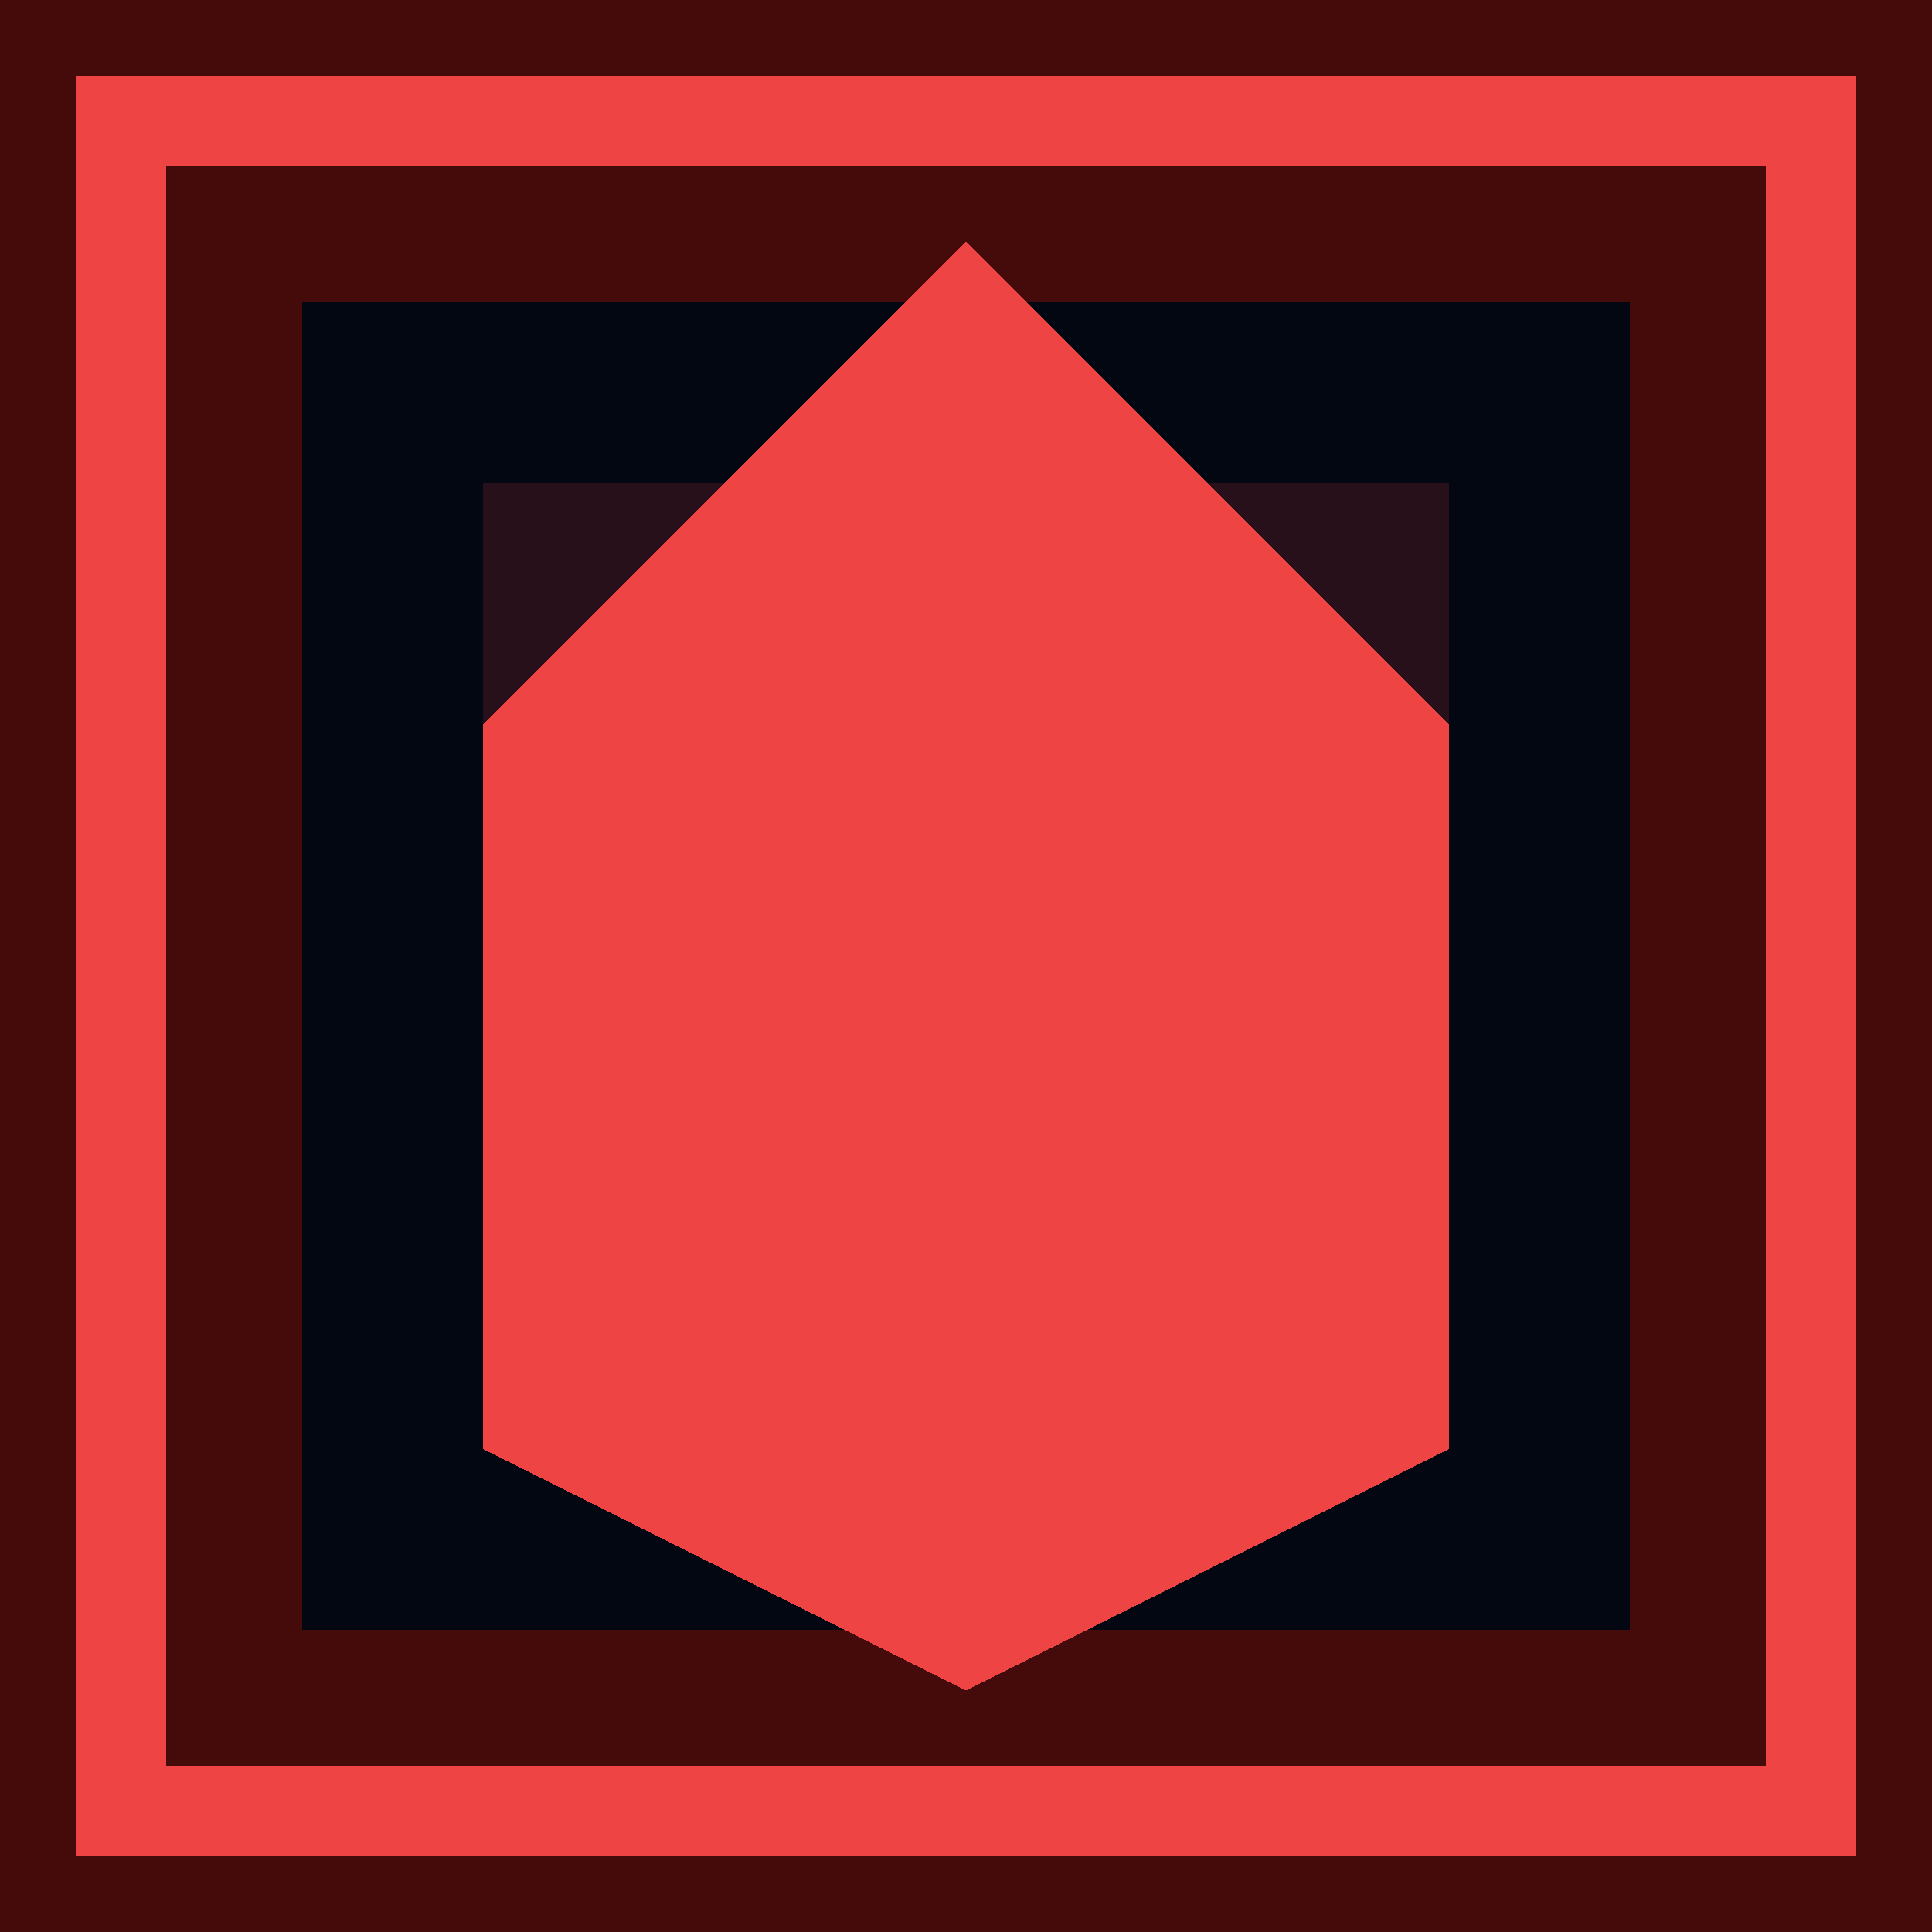
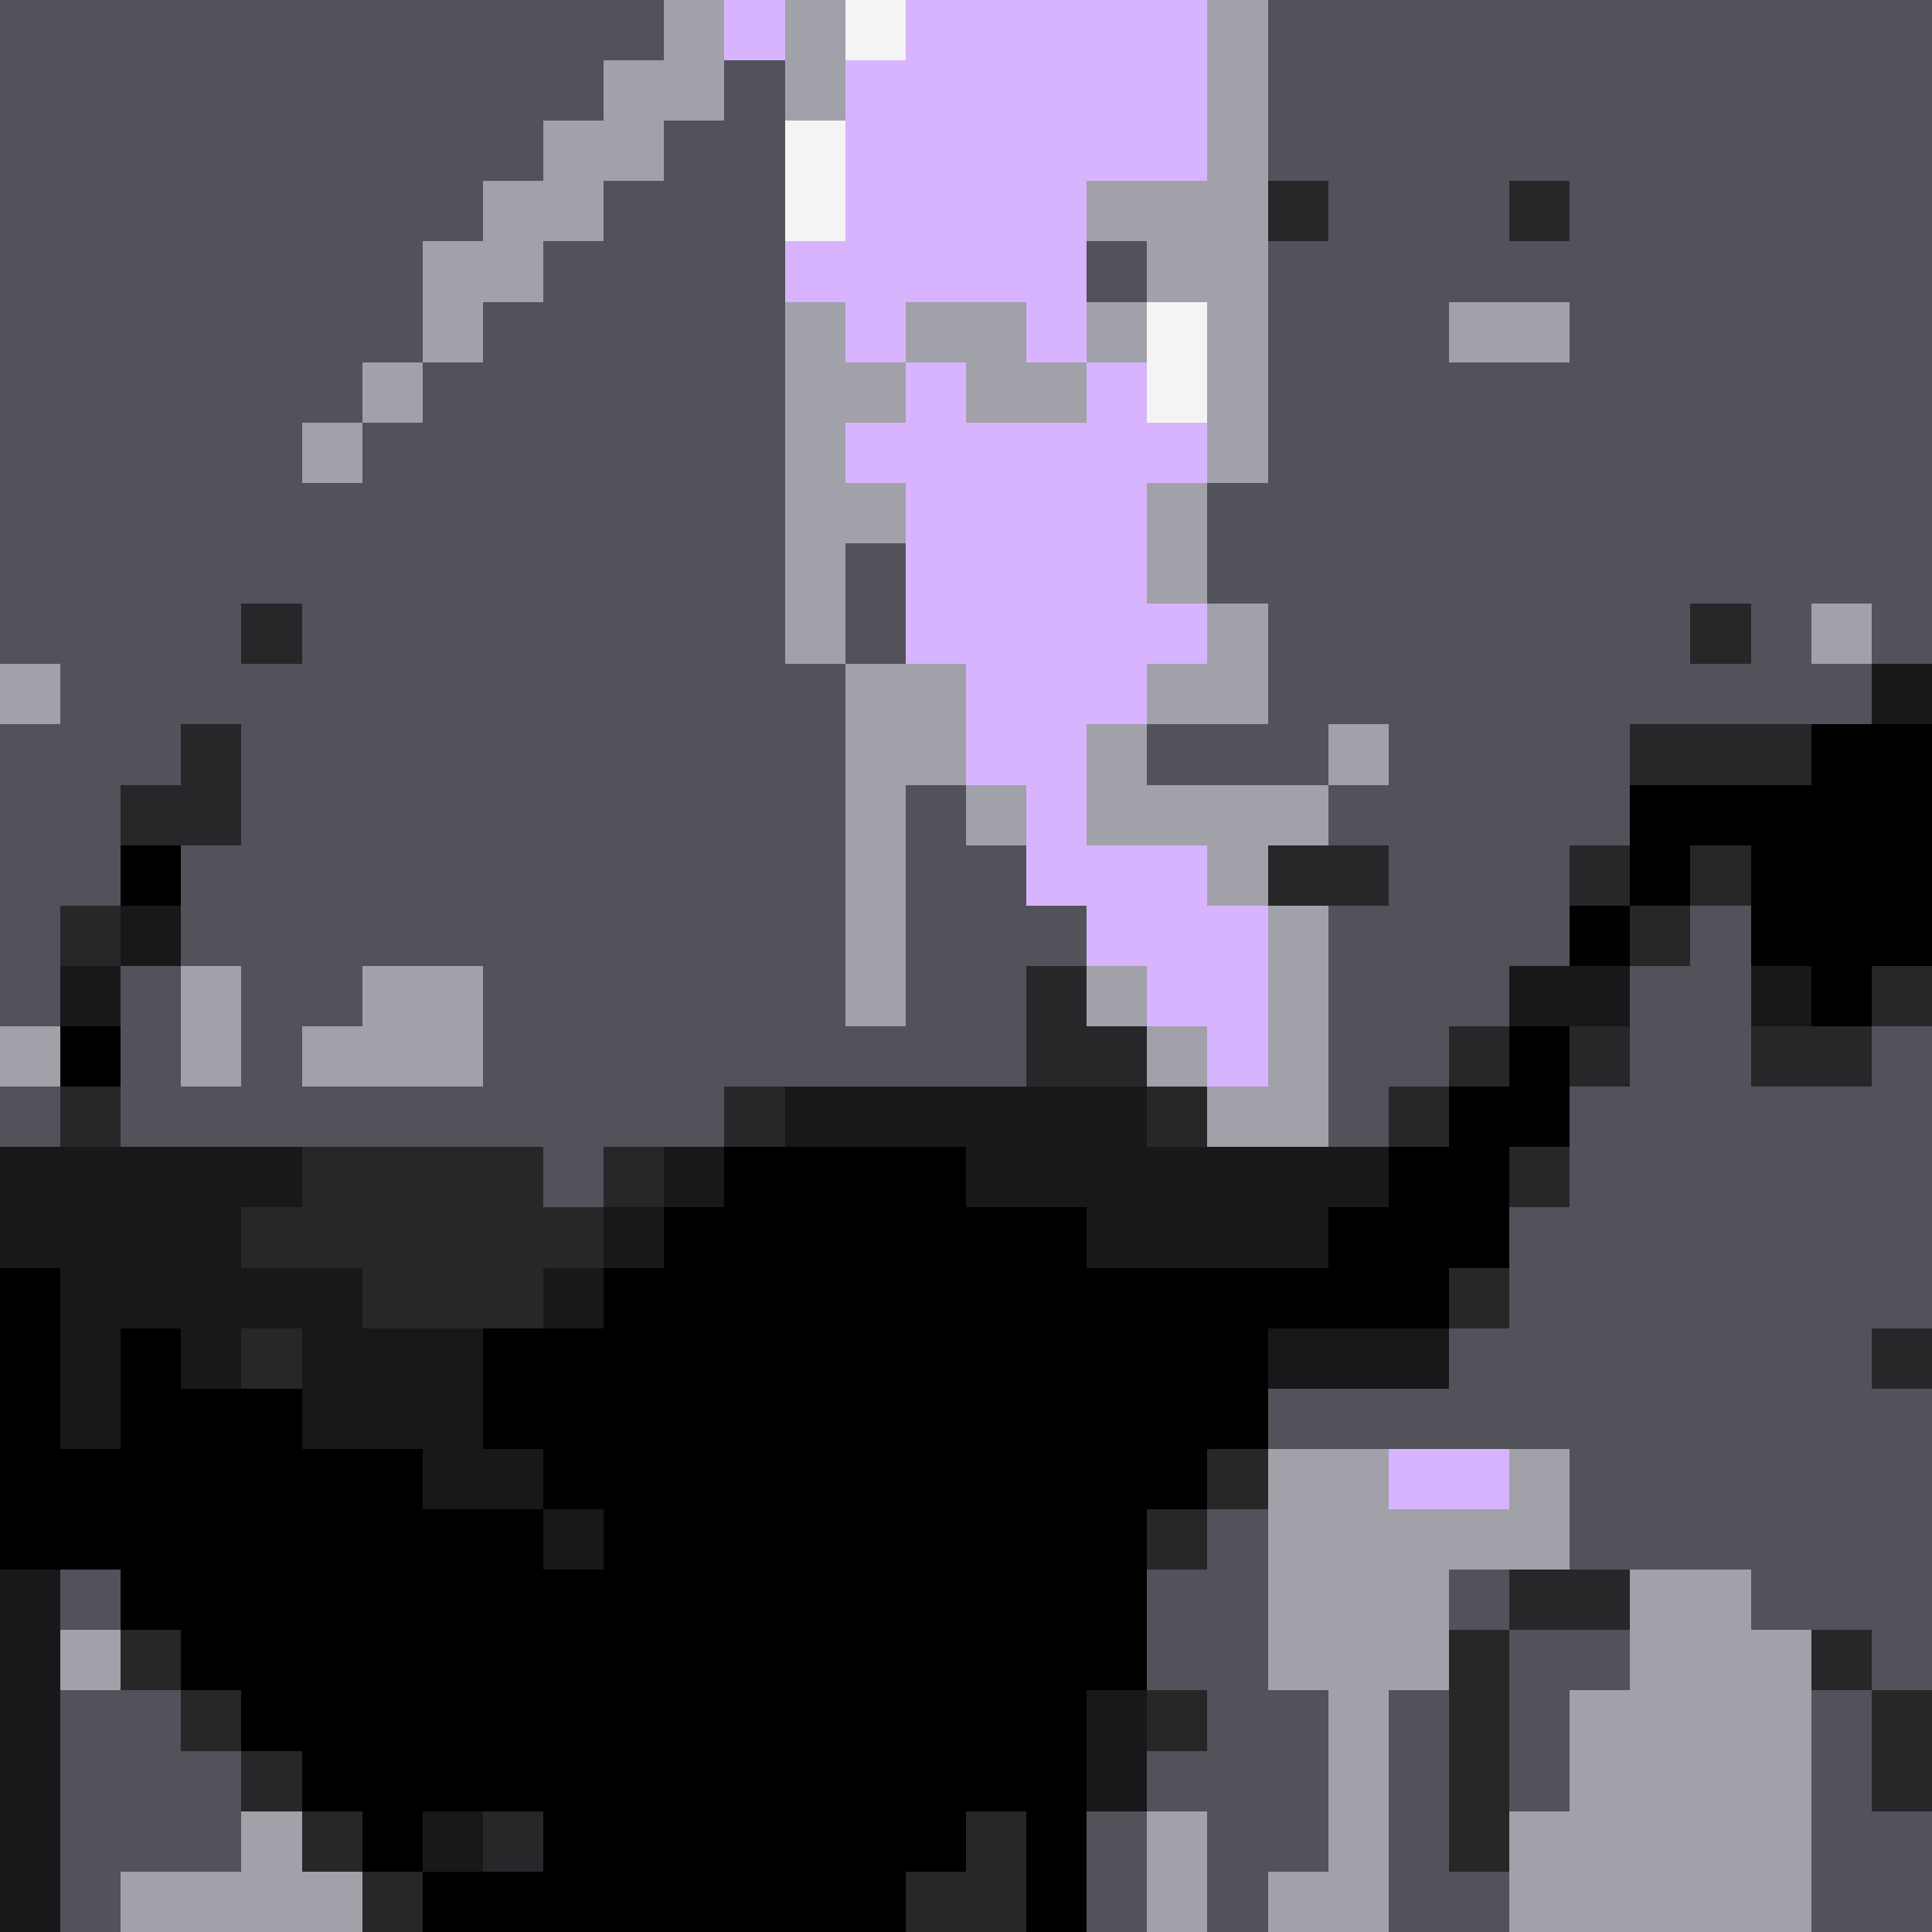
- <svg xmlns="http://www.w3.org/2000/svg" viewBox="0 0 32 32" width="32" height="32" shape-rendering="crispEdges">
-   <rect width="32" height="32" fill="#450a0a" />
-   <rect x="2" y="2" width="28" height="28" fill="#450a0a" stroke="#ef4444" stroke-width="1.5" />
-   <rect x="5" y="5" width="22" height="22" fill="#030712" />
-   <rect x="8" y="8" width="16" height="16" fill="#ef4444" opacity="0.15" />
-   <path d="M16 4l8 8v12l-8 4-8-4v-12z M14 10h4v8h-4z" fill="#ef4444" />
+ <svg xmlns="http://www.w3.org/2000/svg" viewBox="0 0 32 32" shape-rendering="crispEdges">
+   <rect x="0" y="0" width="11" height="1" fill="#52525b" />
+   <rect x="11" y="0" width="1" height="1" fill="#a1a1aa" />
+   <rect x="12" y="0" width="1" height="1" fill="#d8b4fe" />
+   <rect x="13" y="0" width="1" height="1" fill="#a1a1aa" />
+   <rect x="14" y="0" width="1" height="1" fill="#f4f4f5" />
+   <rect x="15" y="0" width="5" height="1" fill="#d8b4fe" />
+   <rect x="20" y="0" width="1" height="1" fill="#a1a1aa" />
+   <rect x="21" y="0" width="11" height="1" fill="#52525b" />
+   <rect x="0" y="1" width="10" height="1" fill="#52525b" />
+   <rect x="10" y="1" width="2" height="1" fill="#a1a1aa" />
+   <rect x="12" y="1" width="1" height="1" fill="#52525b" />
+   <rect x="13" y="1" width="1" height="1" fill="#a1a1aa" />
+   <rect x="14" y="1" width="6" height="1" fill="#d8b4fe" />
+   <rect x="20" y="1" width="1" height="1" fill="#a1a1aa" />
+   <rect x="21" y="1" width="11" height="1" fill="#52525b" />
+   <rect x="0" y="2" width="9" height="1" fill="#52525b" />
+   <rect x="9" y="2" width="2" height="1" fill="#a1a1aa" />
+   <rect x="11" y="2" width="2" height="1" fill="#52525b" />
+   <rect x="13" y="2" width="1" height="1" fill="#f4f4f5" />
+   <rect x="14" y="2" width="6" height="1" fill="#d8b4fe" />
+   <rect x="20" y="2" width="1" height="1" fill="#a1a1aa" />
+   <rect x="21" y="2" width="11" height="1" fill="#52525b" />
+   <rect x="0" y="3" width="8" height="1" fill="#52525b" />
+   <rect x="8" y="3" width="2" height="1" fill="#a1a1aa" />
+   <rect x="10" y="3" width="3" height="1" fill="#52525b" />
+   <rect x="13" y="3" width="1" height="1" fill="#f4f4f5" />
+   <rect x="14" y="3" width="4" height="1" fill="#d8b4fe" />
+   <rect x="18" y="3" width="3" height="1" fill="#a1a1aa" />
+   <rect x="21" y="3" width="1" height="1" fill="#27272a" />
+   <rect x="22" y="3" width="3" height="1" fill="#52525b" />
+   <rect x="25" y="3" width="1" height="1" fill="#27272a" />
+   <rect x="26" y="3" width="6" height="1" fill="#52525b" />
+   <rect x="0" y="4" width="7" height="1" fill="#52525b" />
+   <rect x="7" y="4" width="2" height="1" fill="#a1a1aa" />
+   <rect x="9" y="4" width="4" height="1" fill="#52525b" />
+   <rect x="13" y="4" width="5" height="1" fill="#d8b4fe" />
+   <rect x="18" y="4" width="1" height="1" fill="#52525b" />
+   <rect x="19" y="4" width="2" height="1" fill="#a1a1aa" />
+   <rect x="21" y="4" width="11" height="1" fill="#52525b" />
+   <rect x="0" y="5" width="7" height="1" fill="#52525b" />
+   <rect x="7" y="5" width="1" height="1" fill="#a1a1aa" />
+   <rect x="8" y="5" width="5" height="1" fill="#52525b" />
+   <rect x="13" y="5" width="1" height="1" fill="#a1a1aa" />
+   <rect x="14" y="5" width="1" height="1" fill="#d8b4fe" />
+   <rect x="15" y="5" width="2" height="1" fill="#a1a1aa" />
+   <rect x="17" y="5" width="1" height="1" fill="#d8b4fe" />
+   <rect x="18" y="5" width="1" height="1" fill="#a1a1aa" />
+   <rect x="19" y="5" width="1" height="1" fill="#f4f4f5" />
+   <rect x="20" y="5" width="1" height="1" fill="#a1a1aa" />
+   <rect x="21" y="5" width="3" height="1" fill="#52525b" />
+   <rect x="24" y="5" width="2" height="1" fill="#a1a1aa" />
+   <rect x="26" y="5" width="6" height="1" fill="#52525b" />
+   <rect x="0" y="6" width="6" height="1" fill="#52525b" />
+   <rect x="6" y="6" width="1" height="1" fill="#a1a1aa" />
+   <rect x="7" y="6" width="6" height="1" fill="#52525b" />
+   <rect x="13" y="6" width="2" height="1" fill="#a1a1aa" />
+   <rect x="15" y="6" width="1" height="1" fill="#d8b4fe" />
+   <rect x="16" y="6" width="2" height="1" fill="#a1a1aa" />
+   <rect x="18" y="6" width="1" height="1" fill="#d8b4fe" />
+   <rect x="19" y="6" width="1" height="1" fill="#f4f4f5" />
+   <rect x="20" y="6" width="1" height="1" fill="#a1a1aa" />
+   <rect x="21" y="6" width="11" height="1" fill="#52525b" />
+   <rect x="0" y="7" width="5" height="1" fill="#52525b" />
+   <rect x="5" y="7" width="1" height="1" fill="#a1a1aa" />
+   <rect x="6" y="7" width="7" height="1" fill="#52525b" />
+   <rect x="13" y="7" width="1" height="1" fill="#a1a1aa" />
+   <rect x="14" y="7" width="6" height="1" fill="#d8b4fe" />
+   <rect x="20" y="7" width="1" height="1" fill="#a1a1aa" />
+   <rect x="21" y="7" width="11" height="1" fill="#52525b" />
+   <rect x="0" y="8" width="13" height="1" fill="#52525b" />
+   <rect x="13" y="8" width="2" height="1" fill="#a1a1aa" />
+   <rect x="15" y="8" width="4" height="1" fill="#d8b4fe" />
+   <rect x="19" y="8" width="1" height="1" fill="#a1a1aa" />
+   <rect x="20" y="8" width="12" height="1" fill="#52525b" />
+   <rect x="0" y="9" width="13" height="1" fill="#52525b" />
+   <rect x="13" y="9" width="1" height="1" fill="#a1a1aa" />
+   <rect x="14" y="9" width="1" height="1" fill="#52525b" />
+   <rect x="15" y="9" width="4" height="1" fill="#d8b4fe" />
+   <rect x="19" y="9" width="1" height="1" fill="#a1a1aa" />
+   <rect x="20" y="9" width="12" height="1" fill="#52525b" />
+   <rect x="0" y="10" width="4" height="1" fill="#52525b" />
+   <rect x="4" y="10" width="1" height="1" fill="#27272a" />
+   <rect x="5" y="10" width="8" height="1" fill="#52525b" />
+   <rect x="13" y="10" width="1" height="1" fill="#a1a1aa" />
+   <rect x="14" y="10" width="1" height="1" fill="#52525b" />
+   <rect x="15" y="10" width="5" height="1" fill="#d8b4fe" />
+   <rect x="20" y="10" width="1" height="1" fill="#a1a1aa" />
+   <rect x="21" y="10" width="7" height="1" fill="#52525b" />
+   <rect x="28" y="10" width="1" height="1" fill="#27272a" />
+   <rect x="29" y="10" width="1" height="1" fill="#52525b" />
+   <rect x="30" y="10" width="1" height="1" fill="#a1a1aa" />
+   <rect x="31" y="10" width="1" height="1" fill="#52525b" />
+   <rect x="0" y="11" width="1" height="1" fill="#a1a1aa" />
+   <rect x="1" y="11" width="13" height="1" fill="#52525b" />
+   <rect x="14" y="11" width="2" height="1" fill="#a1a1aa" />
+   <rect x="16" y="11" width="3" height="1" fill="#d8b4fe" />
+   <rect x="19" y="11" width="2" height="1" fill="#a1a1aa" />
+   <rect x="21" y="11" width="10" height="1" fill="#52525b" />
+   <rect x="31" y="11" width="1" height="1" fill="#18181b" />
+   <rect x="0" y="12" width="3" height="1" fill="#52525b" />
+   <rect x="3" y="12" width="1" height="1" fill="#27272a" />
+   <rect x="4" y="12" width="10" height="1" fill="#52525b" />
+   <rect x="14" y="12" width="2" height="1" fill="#a1a1aa" />
+   <rect x="16" y="12" width="2" height="1" fill="#d8b4fe" />
+   <rect x="18" y="12" width="1" height="1" fill="#a1a1aa" />
+   <rect x="19" y="12" width="3" height="1" fill="#52525b" />
+   <rect x="22" y="12" width="1" height="1" fill="#a1a1aa" />
+   <rect x="23" y="12" width="4" height="1" fill="#52525b" />
+   <rect x="27" y="12" width="3" height="1" fill="#27272a" />
+   <rect x="30" y="12" width="2" height="1" fill="#000000" />
+   <rect x="0" y="13" width="2" height="1" fill="#52525b" />
+   <rect x="2" y="13" width="2" height="1" fill="#27272a" />
+   <rect x="4" y="13" width="10" height="1" fill="#52525b" />
+   <rect x="14" y="13" width="1" height="1" fill="#a1a1aa" />
+   <rect x="15" y="13" width="1" height="1" fill="#52525b" />
+   <rect x="16" y="13" width="1" height="1" fill="#a1a1aa" />
+   <rect x="17" y="13" width="1" height="1" fill="#d8b4fe" />
+   <rect x="18" y="13" width="4" height="1" fill="#a1a1aa" />
+   <rect x="22" y="13" width="5" height="1" fill="#52525b" />
+   <rect x="27" y="13" width="5" height="1" fill="#000000" />
+   <rect x="0" y="14" width="2" height="1" fill="#52525b" />
+   <rect x="2" y="14" width="1" height="1" fill="#000000" />
+   <rect x="3" y="14" width="11" height="1" fill="#52525b" />
+   <rect x="14" y="14" width="1" height="1" fill="#a1a1aa" />
+   <rect x="15" y="14" width="2" height="1" fill="#52525b" />
+   <rect x="17" y="14" width="3" height="1" fill="#d8b4fe" />
+   <rect x="20" y="14" width="1" height="1" fill="#a1a1aa" />
+   <rect x="21" y="14" width="2" height="1" fill="#27272a" />
+   <rect x="23" y="14" width="3" height="1" fill="#52525b" />
+   <rect x="26" y="14" width="1" height="1" fill="#27272a" />
+   <rect x="27" y="14" width="1" height="1" fill="#000000" />
+   <rect x="28" y="14" width="1" height="1" fill="#27272a" />
+   <rect x="29" y="14" width="3" height="1" fill="#000000" />
+   <rect x="0" y="15" width="1" height="1" fill="#52525b" />
+   <rect x="1" y="15" width="1" height="1" fill="#27272a" />
+   <rect x="2" y="15" width="1" height="1" fill="#18181b" />
+   <rect x="3" y="15" width="11" height="1" fill="#52525b" />
+   <rect x="14" y="15" width="1" height="1" fill="#a1a1aa" />
+   <rect x="15" y="15" width="3" height="1" fill="#52525b" />
+   <rect x="18" y="15" width="3" height="1" fill="#d8b4fe" />
+   <rect x="21" y="15" width="1" height="1" fill="#a1a1aa" />
+   <rect x="22" y="15" width="4" height="1" fill="#52525b" />
+   <rect x="26" y="15" width="1" height="1" fill="#000000" />
+   <rect x="27" y="15" width="1" height="1" fill="#27272a" />
+   <rect x="28" y="15" width="1" height="1" fill="#52525b" />
+   <rect x="29" y="15" width="3" height="1" fill="#000000" />
+   <rect x="0" y="16" width="1" height="1" fill="#52525b" />
+   <rect x="1" y="16" width="1" height="1" fill="#18181b" />
+   <rect x="2" y="16" width="1" height="1" fill="#52525b" />
+   <rect x="3" y="16" width="1" height="1" fill="#a1a1aa" />
+   <rect x="4" y="16" width="2" height="1" fill="#52525b" />
+   <rect x="6" y="16" width="2" height="1" fill="#a1a1aa" />
+   <rect x="8" y="16" width="6" height="1" fill="#52525b" />
+   <rect x="14" y="16" width="1" height="1" fill="#a1a1aa" />
+   <rect x="15" y="16" width="2" height="1" fill="#52525b" />
+   <rect x="17" y="16" width="1" height="1" fill="#27272a" />
+   <rect x="18" y="16" width="1" height="1" fill="#a1a1aa" />
+   <rect x="19" y="16" width="2" height="1" fill="#d8b4fe" />
+   <rect x="21" y="16" width="1" height="1" fill="#a1a1aa" />
+   <rect x="22" y="16" width="3" height="1" fill="#52525b" />
+   <rect x="25" y="16" width="2" height="1" fill="#18181b" />
+   <rect x="27" y="16" width="2" height="1" fill="#52525b" />
+   <rect x="29" y="16" width="1" height="1" fill="#18181b" />
+   <rect x="30" y="16" width="1" height="1" fill="#000000" />
+   <rect x="31" y="16" width="1" height="1" fill="#27272a" />
+   <rect x="0" y="17" width="1" height="1" fill="#a1a1aa" />
+   <rect x="1" y="17" width="1" height="1" fill="#000000" />
+   <rect x="2" y="17" width="1" height="1" fill="#52525b" />
+   <rect x="3" y="17" width="1" height="1" fill="#a1a1aa" />
+   <rect x="4" y="17" width="1" height="1" fill="#52525b" />
+   <rect x="5" y="17" width="3" height="1" fill="#a1a1aa" />
+   <rect x="8" y="17" width="9" height="1" fill="#52525b" />
+   <rect x="17" y="17" width="2" height="1" fill="#27272a" />
+   <rect x="19" y="17" width="1" height="1" fill="#a1a1aa" />
+   <rect x="20" y="17" width="1" height="1" fill="#d8b4fe" />
+   <rect x="21" y="17" width="1" height="1" fill="#a1a1aa" />
+   <rect x="22" y="17" width="2" height="1" fill="#52525b" />
+   <rect x="24" y="17" width="1" height="1" fill="#27272a" />
+   <rect x="25" y="17" width="1" height="1" fill="#000000" />
+   <rect x="26" y="17" width="1" height="1" fill="#27272a" />
+   <rect x="27" y="17" width="2" height="1" fill="#52525b" />
+   <rect x="29" y="17" width="2" height="1" fill="#27272a" />
+   <rect x="31" y="17" width="1" height="1" fill="#52525b" />
+   <rect x="0" y="18" width="1" height="1" fill="#52525b" />
+   <rect x="1" y="18" width="1" height="1" fill="#27272a" />
+   <rect x="2" y="18" width="10" height="1" fill="#52525b" />
+   <rect x="12" y="18" width="1" height="1" fill="#27272a" />
+   <rect x="13" y="18" width="6" height="1" fill="#18181b" />
+   <rect x="19" y="18" width="1" height="1" fill="#27272a" />
+   <rect x="20" y="18" width="2" height="1" fill="#a1a1aa" />
+   <rect x="22" y="18" width="1" height="1" fill="#52525b" />
+   <rect x="23" y="18" width="1" height="1" fill="#27272a" />
+   <rect x="24" y="18" width="2" height="1" fill="#000000" />
+   <rect x="26" y="18" width="6" height="1" fill="#52525b" />
+   <rect x="0" y="19" width="5" height="1" fill="#18181b" />
+   <rect x="5" y="19" width="4" height="1" fill="#27272a" />
+   <rect x="9" y="19" width="1" height="1" fill="#52525b" />
+   <rect x="10" y="19" width="1" height="1" fill="#27272a" />
+   <rect x="11" y="19" width="1" height="1" fill="#18181b" />
+   <rect x="12" y="19" width="4" height="1" fill="#000000" />
+   <rect x="16" y="19" width="7" height="1" fill="#18181b" />
+   <rect x="23" y="19" width="2" height="1" fill="#000000" />
+   <rect x="25" y="19" width="1" height="1" fill="#27272a" />
+   <rect x="26" y="19" width="6" height="1" fill="#52525b" />
+   <rect x="0" y="20" width="4" height="1" fill="#18181b" />
+   <rect x="4" y="20" width="6" height="1" fill="#27272a" />
+   <rect x="10" y="20" width="1" height="1" fill="#18181b" />
+   <rect x="11" y="20" width="7" height="1" fill="#000000" />
+   <rect x="18" y="20" width="4" height="1" fill="#18181b" />
+   <rect x="22" y="20" width="3" height="1" fill="#000000" />
+   <rect x="25" y="20" width="7" height="1" fill="#52525b" />
+   <rect x="0" y="21" width="1" height="1" fill="#000000" />
+   <rect x="1" y="21" width="5" height="1" fill="#18181b" />
+   <rect x="6" y="21" width="3" height="1" fill="#27272a" />
+   <rect x="9" y="21" width="1" height="1" fill="#18181b" />
+   <rect x="10" y="21" width="14" height="1" fill="#000000" />
+   <rect x="24" y="21" width="1" height="1" fill="#27272a" />
+   <rect x="25" y="21" width="7" height="1" fill="#52525b" />
+   <rect x="0" y="22" width="1" height="1" fill="#000000" />
+   <rect x="1" y="22" width="1" height="1" fill="#18181b" />
+   <rect x="2" y="22" width="1" height="1" fill="#000000" />
+   <rect x="3" y="22" width="1" height="1" fill="#18181b" />
+   <rect x="4" y="22" width="1" height="1" fill="#27272a" />
+   <rect x="5" y="22" width="3" height="1" fill="#18181b" />
+   <rect x="8" y="22" width="13" height="1" fill="#000000" />
+   <rect x="21" y="22" width="3" height="1" fill="#18181b" />
+   <rect x="24" y="22" width="7" height="1" fill="#52525b" />
+   <rect x="31" y="22" width="1" height="1" fill="#27272a" />
+   <rect x="0" y="23" width="1" height="1" fill="#000000" />
+   <rect x="1" y="23" width="1" height="1" fill="#18181b" />
+   <rect x="2" y="23" width="3" height="1" fill="#000000" />
+   <rect x="5" y="23" width="3" height="1" fill="#18181b" />
+   <rect x="8" y="23" width="13" height="1" fill="#000000" />
+   <rect x="21" y="23" width="11" height="1" fill="#52525b" />
+   <rect x="0" y="24" width="7" height="1" fill="#000000" />
+   <rect x="7" y="24" width="2" height="1" fill="#18181b" />
+   <rect x="9" y="24" width="11" height="1" fill="#000000" />
+   <rect x="20" y="24" width="1" height="1" fill="#27272a" />
+   <rect x="21" y="24" width="2" height="1" fill="#a1a1aa" />
+   <rect x="23" y="24" width="2" height="1" fill="#d8b4fe" />
+   <rect x="25" y="24" width="1" height="1" fill="#a1a1aa" />
+   <rect x="26" y="24" width="6" height="1" fill="#52525b" />
+   <rect x="0" y="25" width="9" height="1" fill="#000000" />
+   <rect x="9" y="25" width="1" height="1" fill="#18181b" />
+   <rect x="10" y="25" width="9" height="1" fill="#000000" />
+   <rect x="19" y="25" width="1" height="1" fill="#27272a" />
+   <rect x="20" y="25" width="1" height="1" fill="#52525b" />
+   <rect x="21" y="25" width="5" height="1" fill="#a1a1aa" />
+   <rect x="26" y="25" width="6" height="1" fill="#52525b" />
+   <rect x="0" y="26" width="1" height="1" fill="#18181b" />
+   <rect x="1" y="26" width="1" height="1" fill="#52525b" />
+   <rect x="2" y="26" width="17" height="1" fill="#000000" />
+   <rect x="19" y="26" width="2" height="1" fill="#52525b" />
+   <rect x="21" y="26" width="3" height="1" fill="#a1a1aa" />
+   <rect x="24" y="26" width="1" height="1" fill="#52525b" />
+   <rect x="25" y="26" width="2" height="1" fill="#27272a" />
+   <rect x="27" y="26" width="2" height="1" fill="#a1a1aa" />
+   <rect x="29" y="26" width="3" height="1" fill="#52525b" />
+   <rect x="0" y="27" width="1" height="1" fill="#18181b" />
+   <rect x="1" y="27" width="1" height="1" fill="#a1a1aa" />
+   <rect x="2" y="27" width="1" height="1" fill="#27272a" />
+   <rect x="3" y="27" width="16" height="1" fill="#000000" />
+   <rect x="19" y="27" width="2" height="1" fill="#52525b" />
+   <rect x="21" y="27" width="3" height="1" fill="#a1a1aa" />
+   <rect x="24" y="27" width="1" height="1" fill="#27272a" />
+   <rect x="25" y="27" width="2" height="1" fill="#52525b" />
+   <rect x="27" y="27" width="3" height="1" fill="#a1a1aa" />
+   <rect x="30" y="27" width="1" height="1" fill="#27272a" />
+   <rect x="31" y="27" width="1" height="1" fill="#52525b" />
+   <rect x="0" y="28" width="1" height="1" fill="#18181b" />
+   <rect x="1" y="28" width="2" height="1" fill="#52525b" />
+   <rect x="3" y="28" width="1" height="1" fill="#27272a" />
+   <rect x="4" y="28" width="14" height="1" fill="#000000" />
+   <rect x="18" y="28" width="1" height="1" fill="#18181b" />
+   <rect x="19" y="28" width="1" height="1" fill="#27272a" />
+   <rect x="20" y="28" width="2" height="1" fill="#52525b" />
+   <rect x="22" y="28" width="1" height="1" fill="#a1a1aa" />
+   <rect x="23" y="28" width="1" height="1" fill="#52525b" />
+   <rect x="24" y="28" width="1" height="1" fill="#27272a" />
+   <rect x="25" y="28" width="1" height="1" fill="#52525b" />
+   <rect x="26" y="28" width="4" height="1" fill="#a1a1aa" />
+   <rect x="30" y="28" width="1" height="1" fill="#52525b" />
+   <rect x="31" y="28" width="1" height="1" fill="#27272a" />
+   <rect x="0" y="29" width="1" height="1" fill="#18181b" />
+   <rect x="1" y="29" width="3" height="1" fill="#52525b" />
+   <rect x="4" y="29" width="1" height="1" fill="#27272a" />
+   <rect x="5" y="29" width="13" height="1" fill="#000000" />
+   <rect x="18" y="29" width="1" height="1" fill="#18181b" />
+   <rect x="19" y="29" width="3" height="1" fill="#52525b" />
+   <rect x="22" y="29" width="1" height="1" fill="#a1a1aa" />
+   <rect x="23" y="29" width="1" height="1" fill="#52525b" />
+   <rect x="24" y="29" width="1" height="1" fill="#27272a" />
+   <rect x="25" y="29" width="1" height="1" fill="#52525b" />
+   <rect x="26" y="29" width="4" height="1" fill="#a1a1aa" />
+   <rect x="30" y="29" width="1" height="1" fill="#52525b" />
+   <rect x="31" y="29" width="1" height="1" fill="#27272a" />
+   <rect x="0" y="30" width="1" height="1" fill="#18181b" />
+   <rect x="1" y="30" width="3" height="1" fill="#52525b" />
+   <rect x="4" y="30" width="1" height="1" fill="#a1a1aa" />
+   <rect x="5" y="30" width="1" height="1" fill="#27272a" />
+   <rect x="6" y="30" width="1" height="1" fill="#000000" />
+   <rect x="7" y="30" width="1" height="1" fill="#18181b" />
+   <rect x="8" y="30" width="1" height="1" fill="#27272a" />
+   <rect x="9" y="30" width="7" height="1" fill="#000000" />
+   <rect x="16" y="30" width="1" height="1" fill="#27272a" />
+   <rect x="17" y="30" width="1" height="1" fill="#000000" />
+   <rect x="18" y="30" width="1" height="1" fill="#52525b" />
+   <rect x="19" y="30" width="1" height="1" fill="#a1a1aa" />
+   <rect x="20" y="30" width="2" height="1" fill="#52525b" />
+   <rect x="22" y="30" width="1" height="1" fill="#a1a1aa" />
+   <rect x="23" y="30" width="1" height="1" fill="#52525b" />
+   <rect x="24" y="30" width="1" height="1" fill="#27272a" />
+   <rect x="25" y="30" width="5" height="1" fill="#a1a1aa" />
+   <rect x="30" y="30" width="2" height="1" fill="#52525b" />
+   <rect x="0" y="31" width="1" height="1" fill="#18181b" />
+   <rect x="1" y="31" width="1" height="1" fill="#52525b" />
+   <rect x="2" y="31" width="4" height="1" fill="#a1a1aa" />
+   <rect x="6" y="31" width="1" height="1" fill="#27272a" />
+   <rect x="7" y="31" width="8" height="1" fill="#000000" />
+   <rect x="15" y="31" width="2" height="1" fill="#27272a" />
+   <rect x="17" y="31" width="1" height="1" fill="#000000" />
+   <rect x="18" y="31" width="1" height="1" fill="#52525b" />
+   <rect x="19" y="31" width="1" height="1" fill="#a1a1aa" />
+   <rect x="20" y="31" width="1" height="1" fill="#52525b" />
+   <rect x="21" y="31" width="2" height="1" fill="#a1a1aa" />
+   <rect x="23" y="31" width="2" height="1" fill="#52525b" />
+   <rect x="25" y="31" width="5" height="1" fill="#a1a1aa" />
+   <rect x="30" y="31" width="2" height="1" fill="#52525b" />
</svg>
